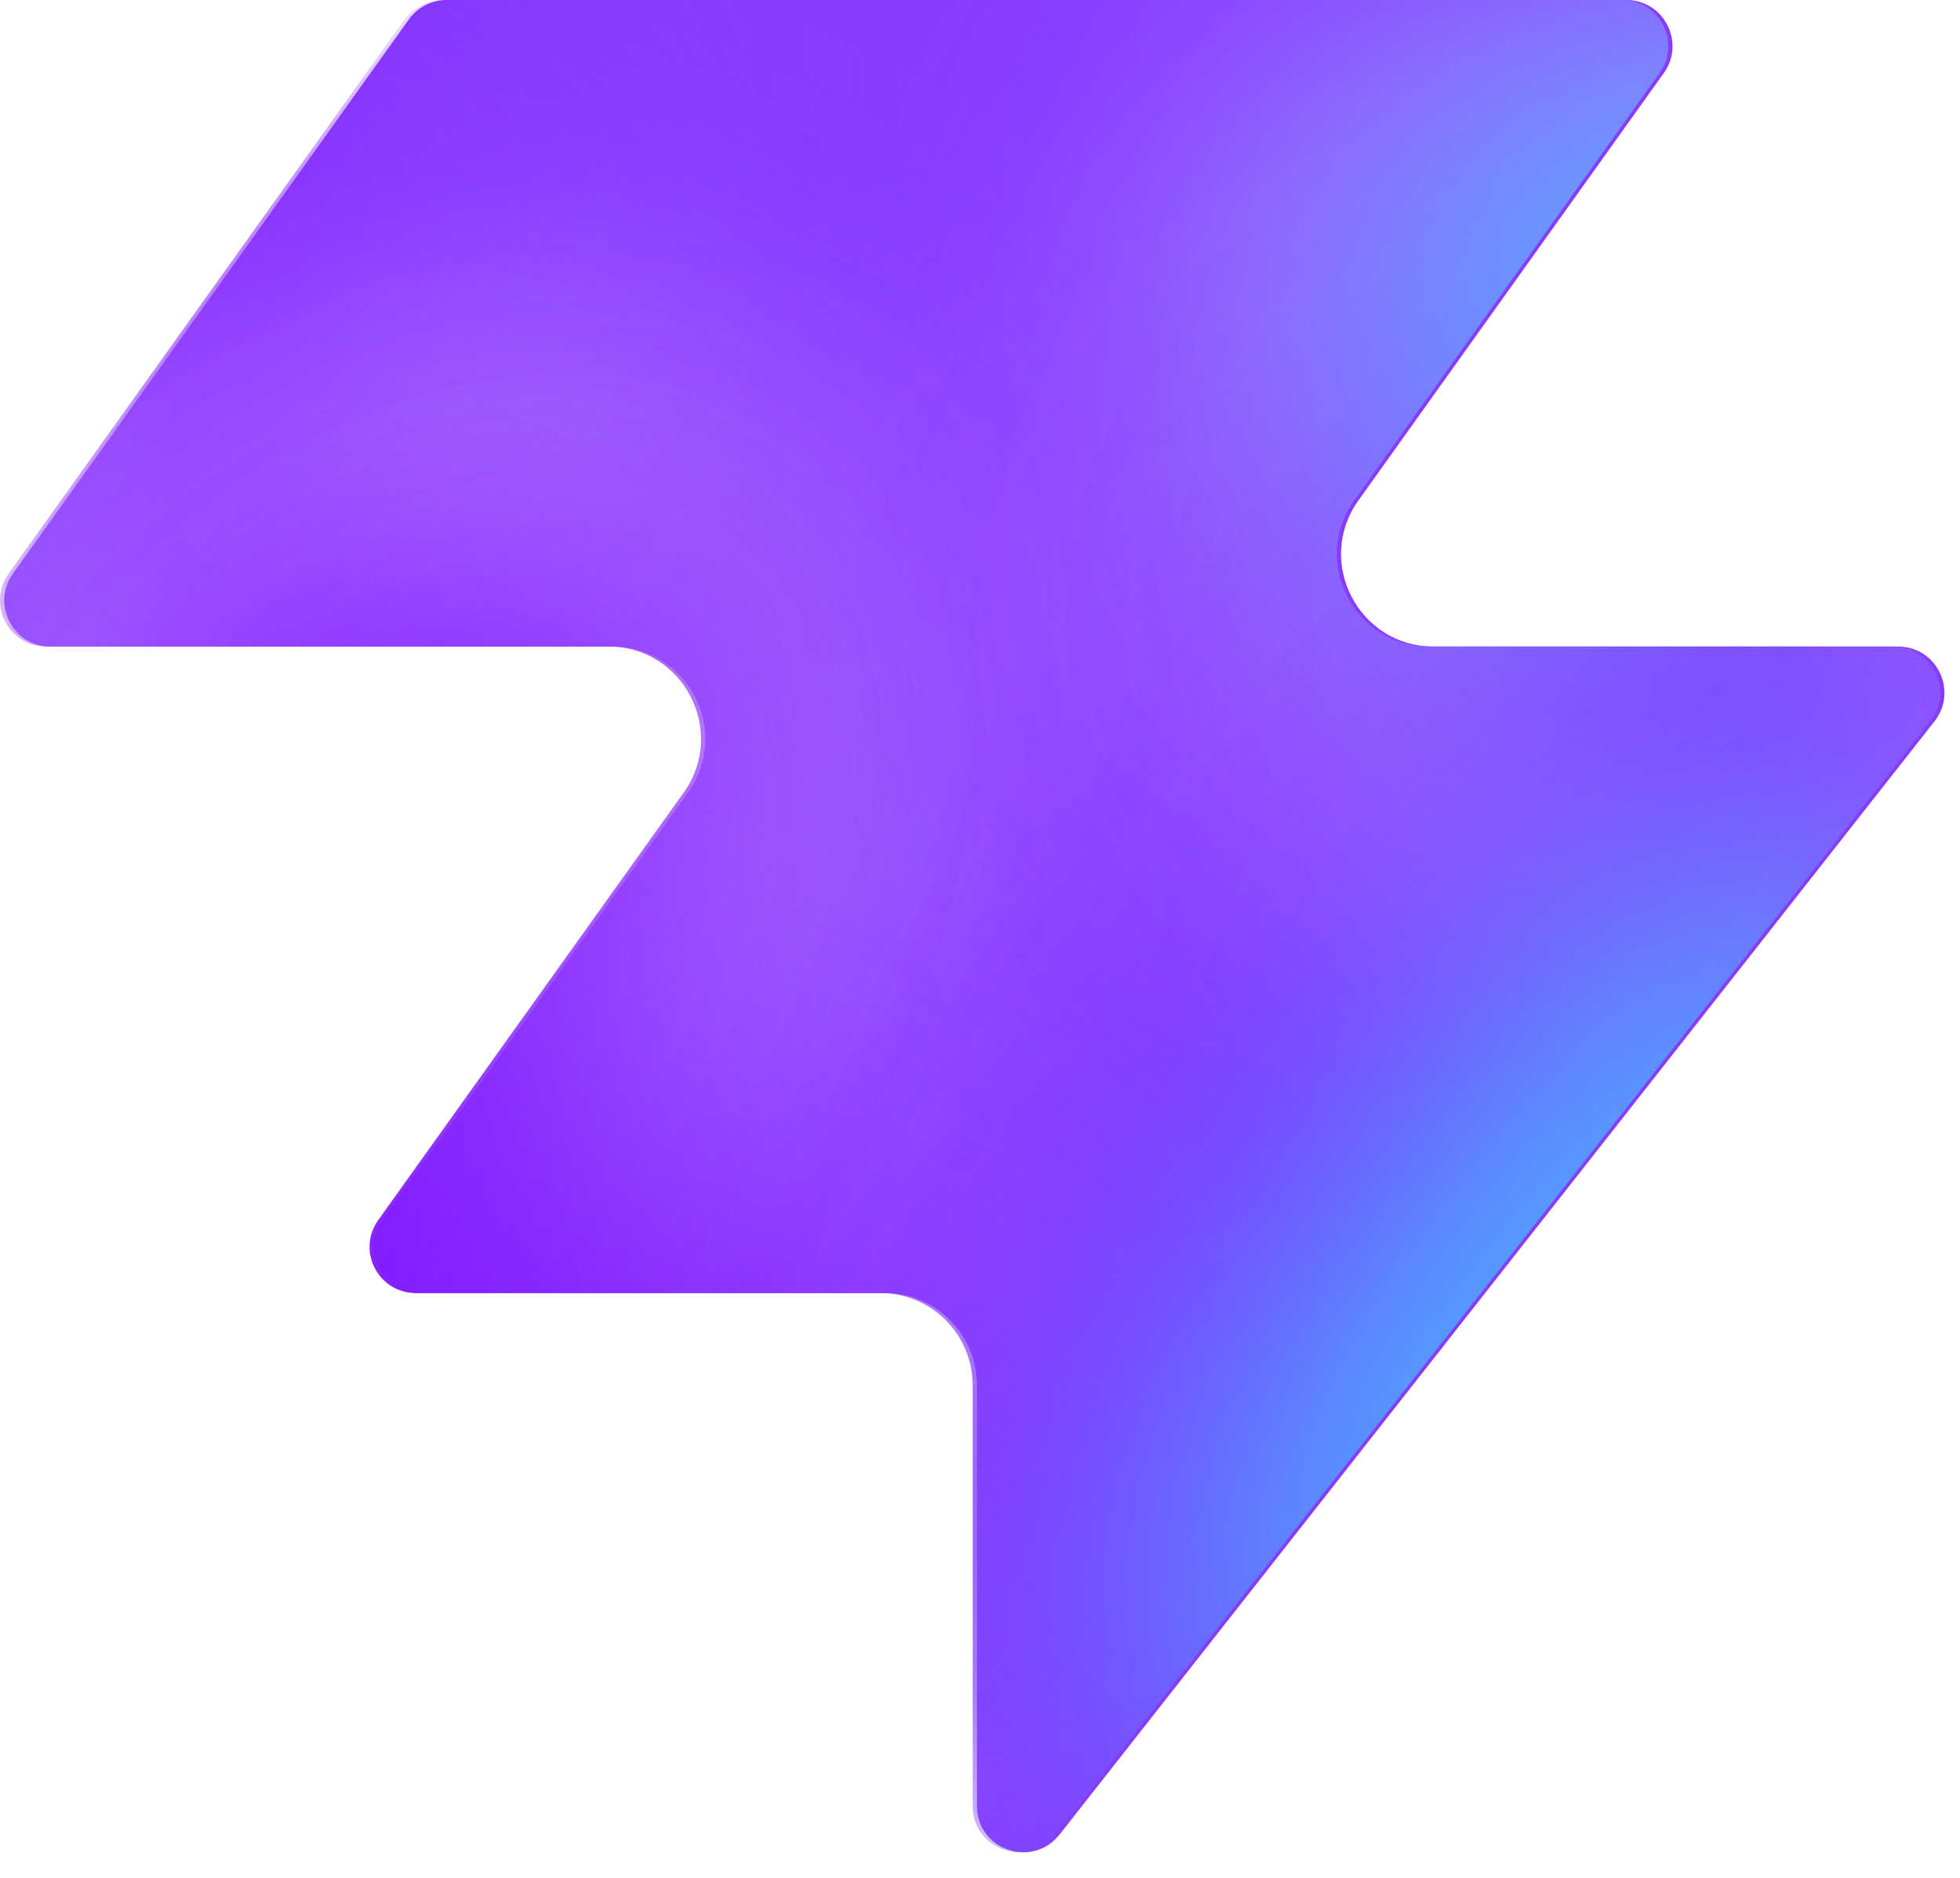
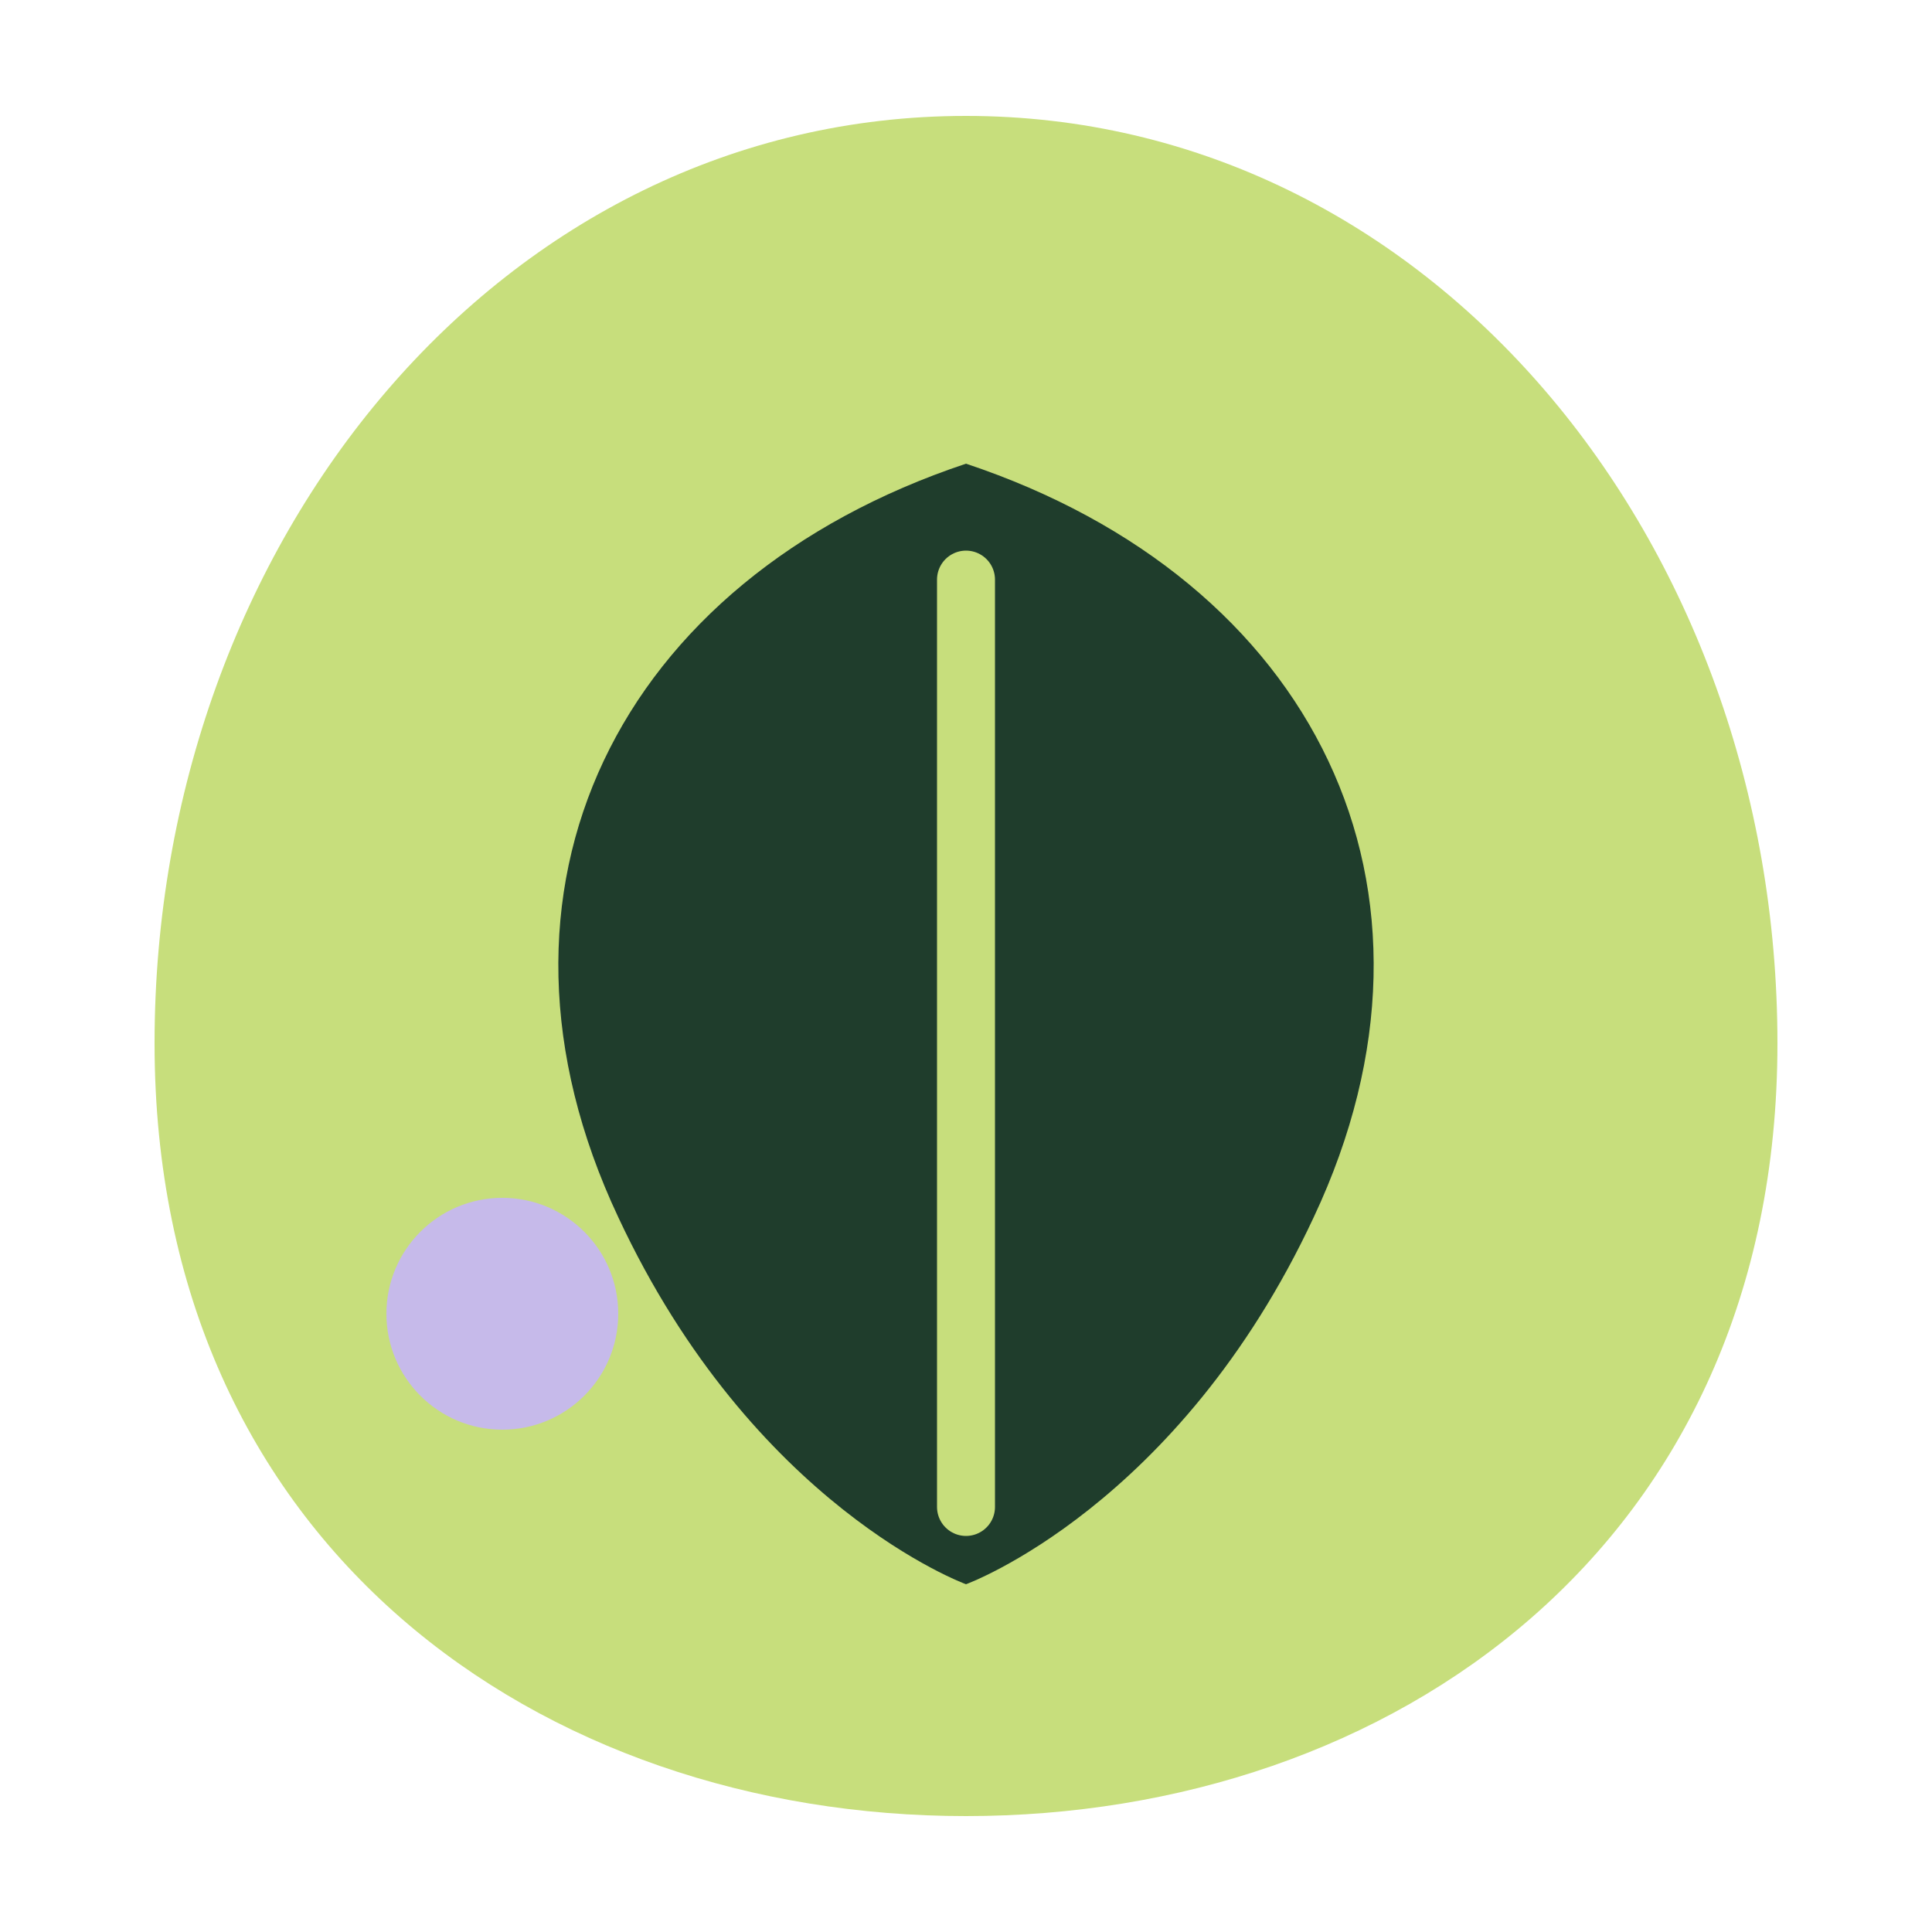
- <svg xmlns="http://www.w3.org/2000/svg" width="48" height="46" fill="none" viewBox="0 0 48 46">
-   <path fill="#863bff" d="M25.946 44.938c-.664.845-2.021.375-2.021-.698V33.937a2.26 2.26 0 0 0-2.262-2.262H10.287c-.92 0-1.456-1.04-.92-1.788l7.48-10.471c1.07-1.497 0-3.578-1.842-3.578H1.237c-.92 0-1.456-1.04-.92-1.788L10.013.474c.214-.297.556-.474.92-.474h28.894c.92 0 1.456 1.04.92 1.788l-7.48 10.471c-1.07 1.498 0 3.579 1.842 3.579h11.377c.943 0 1.473 1.088.89 1.83L25.947 44.94z" style="fill:#863bff;fill:color(display-p3 .525 .23 1);fill-opacity:1" />
-   <mask id="a" width="48" height="46" x="0" y="0" maskUnits="userSpaceOnUse" style="mask-type:alpha">
-     <path fill="#000" d="M25.842 44.938c-.664.844-2.021.375-2.021-.698V33.937a2.26 2.26 0 0 0-2.262-2.262H10.183c-.92 0-1.456-1.04-.92-1.788l7.48-10.471c1.07-1.498 0-3.579-1.842-3.579H1.133c-.92 0-1.456-1.04-.92-1.787L9.91.473c.214-.297.556-.474.92-.474h28.894c.92 0 1.456 1.04.92 1.788l-7.48 10.471c-1.07 1.498 0 3.578 1.842 3.578h11.377c.943 0 1.473 1.088.89 1.832L25.843 44.94z" style="fill:#000;fill-opacity:1" />
-   </mask>
-   <g mask="url(#a)">
-     <g filter="url(#b)">
-       <ellipse cx="5.508" cy="14.704" fill="#ede6ff" rx="5.508" ry="14.704" style="fill:#ede6ff;fill:color(display-p3 .927 .903 1);fill-opacity:1" transform="matrix(.00324 1 1 -.00324 -4.47 31.516)" />
-     </g>
-     <g filter="url(#c)">
-       <ellipse cx="10.399" cy="29.851" fill="#ede6ff" rx="10.399" ry="29.851" style="fill:#ede6ff;fill:color(display-p3 .927 .903 1);fill-opacity:1" transform="matrix(.00324 1 1 -.00324 -39.328 7.883)" />
-     </g>
-     <g filter="url(#d)">
-       <ellipse cx="5.508" cy="30.487" fill="#7e14ff" rx="5.508" ry="30.487" style="fill:#7e14ff;fill:color(display-p3 .492 .077 1);fill-opacity:1" transform="rotate(89.814 -25.913 -14.639)scale(1 -1)" />
-     </g>
-     <g filter="url(#e)">
-       <ellipse cx="5.508" cy="30.599" fill="#7e14ff" rx="5.508" ry="30.599" style="fill:#7e14ff;fill:color(display-p3 .492 .077 1);fill-opacity:1" transform="rotate(89.814 -32.644 -3.334)scale(1 -1)" />
-     </g>
-     <g filter="url(#f)">
-       <ellipse cx="5.508" cy="30.599" fill="#7e14ff" rx="5.508" ry="30.599" style="fill:#7e14ff;fill:color(display-p3 .492 .077 1);fill-opacity:1" transform="matrix(.00324 1 1 -.00324 -34.34 30.47)" />
-     </g>
-     <g filter="url(#g)">
-       <ellipse cx="14.072" cy="22.078" fill="#ede6ff" rx="14.072" ry="22.078" style="fill:#ede6ff;fill:color(display-p3 .927 .903 1);fill-opacity:1" transform="rotate(93.35 24.506 48.493)scale(-1 1)" />
-     </g>
-     <g filter="url(#h)">
-       <ellipse cx="3.47" cy="21.501" fill="#7e14ff" rx="3.47" ry="21.501" style="fill:#7e14ff;fill:color(display-p3 .492 .077 1);fill-opacity:1" transform="rotate(89.009 28.708 47.59)scale(-1 1)" />
-     </g>
-     <g filter="url(#i)">
-       <ellipse cx="3.47" cy="21.501" fill="#7e14ff" rx="3.47" ry="21.501" style="fill:#7e14ff;fill:color(display-p3 .492 .077 1);fill-opacity:1" transform="rotate(89.009 28.708 47.59)scale(-1 1)" />
-     </g>
-     <g filter="url(#j)">
-       <ellipse cx=".387" cy="8.972" fill="#7e14ff" rx="4.407" ry="29.108" style="fill:#7e14ff;fill:color(display-p3 .492 .077 1);fill-opacity:1" transform="rotate(39.51 .387 8.972)" />
-     </g>
-     <g filter="url(#k)">
-       <ellipse cx="47.523" cy="-6.092" fill="#7e14ff" rx="4.407" ry="29.108" style="fill:#7e14ff;fill:color(display-p3 .492 .077 1);fill-opacity:1" transform="rotate(37.892 47.523 -6.092)" />
-     </g>
-     <g filter="url(#l)">
-       <ellipse cx="41.412" cy="6.333" fill="#47bfff" rx="5.971" ry="9.665" style="fill:#47bfff;fill:color(display-p3 .28 .748 1);fill-opacity:1" transform="rotate(37.892 41.412 6.333)" />
-     </g>
-     <g filter="url(#m)">
-       <ellipse cx="-1.879" cy="38.332" fill="#7e14ff" rx="4.407" ry="29.108" style="fill:#7e14ff;fill:color(display-p3 .492 .077 1);fill-opacity:1" transform="rotate(37.892 -1.88 38.332)" />
-     </g>
-     <g filter="url(#n)">
-       <ellipse cx="-1.879" cy="38.332" fill="#7e14ff" rx="4.407" ry="29.108" style="fill:#7e14ff;fill:color(display-p3 .492 .077 1);fill-opacity:1" transform="rotate(37.892 -1.88 38.332)" />
-     </g>
-     <g filter="url(#o)">
-       <ellipse cx="35.651" cy="29.907" fill="#7e14ff" rx="4.407" ry="29.108" style="fill:#7e14ff;fill:color(display-p3 .492 .077 1);fill-opacity:1" transform="rotate(37.892 35.651 29.907)" />
-     </g>
-     <g filter="url(#p)">
-       <ellipse cx="38.418" cy="32.4" fill="#47bfff" rx="5.971" ry="15.297" style="fill:#47bfff;fill:color(display-p3 .28 .748 1);fill-opacity:1" transform="rotate(37.892 38.418 32.4)" />
-     </g>
-   </g>
-   <defs>
-     <filter id="b" width="60.045" height="41.654" x="-19.77" y="16.149" color-interpolation-filters="sRGB" filterUnits="userSpaceOnUse">
-       <feFlood flood-opacity="0" result="BackgroundImageFix" />
-       <feBlend in="SourceGraphic" in2="BackgroundImageFix" result="shape" />
-       <feGaussianBlur result="effect1_foregroundBlur_2002_17158" stdDeviation="7.659" />
-     </filter>
-     <filter id="c" width="90.34" height="51.437" x="-54.613" y="-7.533" color-interpolation-filters="sRGB" filterUnits="userSpaceOnUse">
-       <feFlood flood-opacity="0" result="BackgroundImageFix" />
-       <feBlend in="SourceGraphic" in2="BackgroundImageFix" result="shape" />
-       <feGaussianBlur result="effect1_foregroundBlur_2002_17158" stdDeviation="7.659" />
-     </filter>
-     <filter id="d" width="79.355" height="29.4" x="-49.64" y="2.03" color-interpolation-filters="sRGB" filterUnits="userSpaceOnUse">
-       <feFlood flood-opacity="0" result="BackgroundImageFix" />
-       <feBlend in="SourceGraphic" in2="BackgroundImageFix" result="shape" />
-       <feGaussianBlur result="effect1_foregroundBlur_2002_17158" stdDeviation="4.596" />
-     </filter>
-     <filter id="e" width="79.579" height="29.4" x="-45.045" y="20.029" color-interpolation-filters="sRGB" filterUnits="userSpaceOnUse">
-       <feFlood flood-opacity="0" result="BackgroundImageFix" />
-       <feBlend in="SourceGraphic" in2="BackgroundImageFix" result="shape" />
-       <feGaussianBlur result="effect1_foregroundBlur_2002_17158" stdDeviation="4.596" />
-     </filter>
-     <filter id="f" width="79.579" height="29.4" x="-43.513" y="21.178" color-interpolation-filters="sRGB" filterUnits="userSpaceOnUse">
-       <feFlood flood-opacity="0" result="BackgroundImageFix" />
-       <feBlend in="SourceGraphic" in2="BackgroundImageFix" result="shape" />
-       <feGaussianBlur result="effect1_foregroundBlur_2002_17158" stdDeviation="4.596" />
-     </filter>
-     <filter id="g" width="74.749" height="58.852" x="15.756" y="-17.901" color-interpolation-filters="sRGB" filterUnits="userSpaceOnUse">
-       <feFlood flood-opacity="0" result="BackgroundImageFix" />
-       <feBlend in="SourceGraphic" in2="BackgroundImageFix" result="shape" />
-       <feGaussianBlur result="effect1_foregroundBlur_2002_17158" stdDeviation="7.659" />
-     </filter>
-     <filter id="h" width="61.377" height="25.362" x="23.548" y="2.284" color-interpolation-filters="sRGB" filterUnits="userSpaceOnUse">
-       <feFlood flood-opacity="0" result="BackgroundImageFix" />
-       <feBlend in="SourceGraphic" in2="BackgroundImageFix" result="shape" />
-       <feGaussianBlur result="effect1_foregroundBlur_2002_17158" stdDeviation="4.596" />
-     </filter>
-     <filter id="i" width="61.377" height="25.362" x="23.548" y="2.284" color-interpolation-filters="sRGB" filterUnits="userSpaceOnUse">
-       <feFlood flood-opacity="0" result="BackgroundImageFix" />
-       <feBlend in="SourceGraphic" in2="BackgroundImageFix" result="shape" />
-       <feGaussianBlur result="effect1_foregroundBlur_2002_17158" stdDeviation="4.596" />
-     </filter>
-     <filter id="j" width="56.045" height="63.649" x="-27.636" y="-22.853" color-interpolation-filters="sRGB" filterUnits="userSpaceOnUse">
-       <feFlood flood-opacity="0" result="BackgroundImageFix" />
-       <feBlend in="SourceGraphic" in2="BackgroundImageFix" result="shape" />
-       <feGaussianBlur result="effect1_foregroundBlur_2002_17158" stdDeviation="4.596" />
-     </filter>
-     <filter id="k" width="54.814" height="64.646" x="20.116" y="-38.415" color-interpolation-filters="sRGB" filterUnits="userSpaceOnUse">
-       <feFlood flood-opacity="0" result="BackgroundImageFix" />
-       <feBlend in="SourceGraphic" in2="BackgroundImageFix" result="shape" />
-       <feGaussianBlur result="effect1_foregroundBlur_2002_17158" stdDeviation="4.596" />
-     </filter>
-     <filter id="l" width="33.541" height="35.313" x="24.641" y="-11.323" color-interpolation-filters="sRGB" filterUnits="userSpaceOnUse">
-       <feFlood flood-opacity="0" result="BackgroundImageFix" />
-       <feBlend in="SourceGraphic" in2="BackgroundImageFix" result="shape" />
-       <feGaussianBlur result="effect1_foregroundBlur_2002_17158" stdDeviation="4.596" />
-     </filter>
-     <filter id="m" width="54.814" height="64.646" x="-29.286" y="6.009" color-interpolation-filters="sRGB" filterUnits="userSpaceOnUse">
-       <feFlood flood-opacity="0" result="BackgroundImageFix" />
-       <feBlend in="SourceGraphic" in2="BackgroundImageFix" result="shape" />
-       <feGaussianBlur result="effect1_foregroundBlur_2002_17158" stdDeviation="4.596" />
-     </filter>
-     <filter id="n" width="54.814" height="64.646" x="-29.286" y="6.009" color-interpolation-filters="sRGB" filterUnits="userSpaceOnUse">
-       <feFlood flood-opacity="0" result="BackgroundImageFix" />
-       <feBlend in="SourceGraphic" in2="BackgroundImageFix" result="shape" />
-       <feGaussianBlur result="effect1_foregroundBlur_2002_17158" stdDeviation="4.596" />
-     </filter>
-     <filter id="o" width="54.814" height="64.646" x="8.244" y="-2.416" color-interpolation-filters="sRGB" filterUnits="userSpaceOnUse">
-       <feFlood flood-opacity="0" result="BackgroundImageFix" />
-       <feBlend in="SourceGraphic" in2="BackgroundImageFix" result="shape" />
-       <feGaussianBlur result="effect1_foregroundBlur_2002_17158" stdDeviation="4.596" />
-     </filter>
-     <filter id="p" width="39.409" height="43.623" x="18.713" y="10.588" color-interpolation-filters="sRGB" filterUnits="userSpaceOnUse">
-       <feFlood flood-opacity="0" result="BackgroundImageFix" />
-       <feBlend in="SourceGraphic" in2="BackgroundImageFix" result="shape" />
-       <feGaussianBlur result="effect1_foregroundBlur_2002_17158" stdDeviation="4.596" />
-     </filter>
-   </defs>
+ <svg xmlns="http://www.w3.org/2000/svg" viewBox="0 0 100 100">
+   <path fill="#c7de7c" d="M50 6C74 6 92 28 92 54C92 80 72 94 50 94C28 94 8 80 8 54C8 28 26 6 50 6Z" />
+   <path fill="#1f3d2c" d="M50 24C68 30 76 46 68 63C61 78 50 82 50 82C50 82 39 78 32 63C24 46 32 30 50 24Z" />
+   <path stroke="#c7de7c" stroke-width="3" stroke-linecap="round" d="M50 30L50 78" />
+   <circle cx="26" cy="68" r="6" fill="#c6baea" />
</svg>
